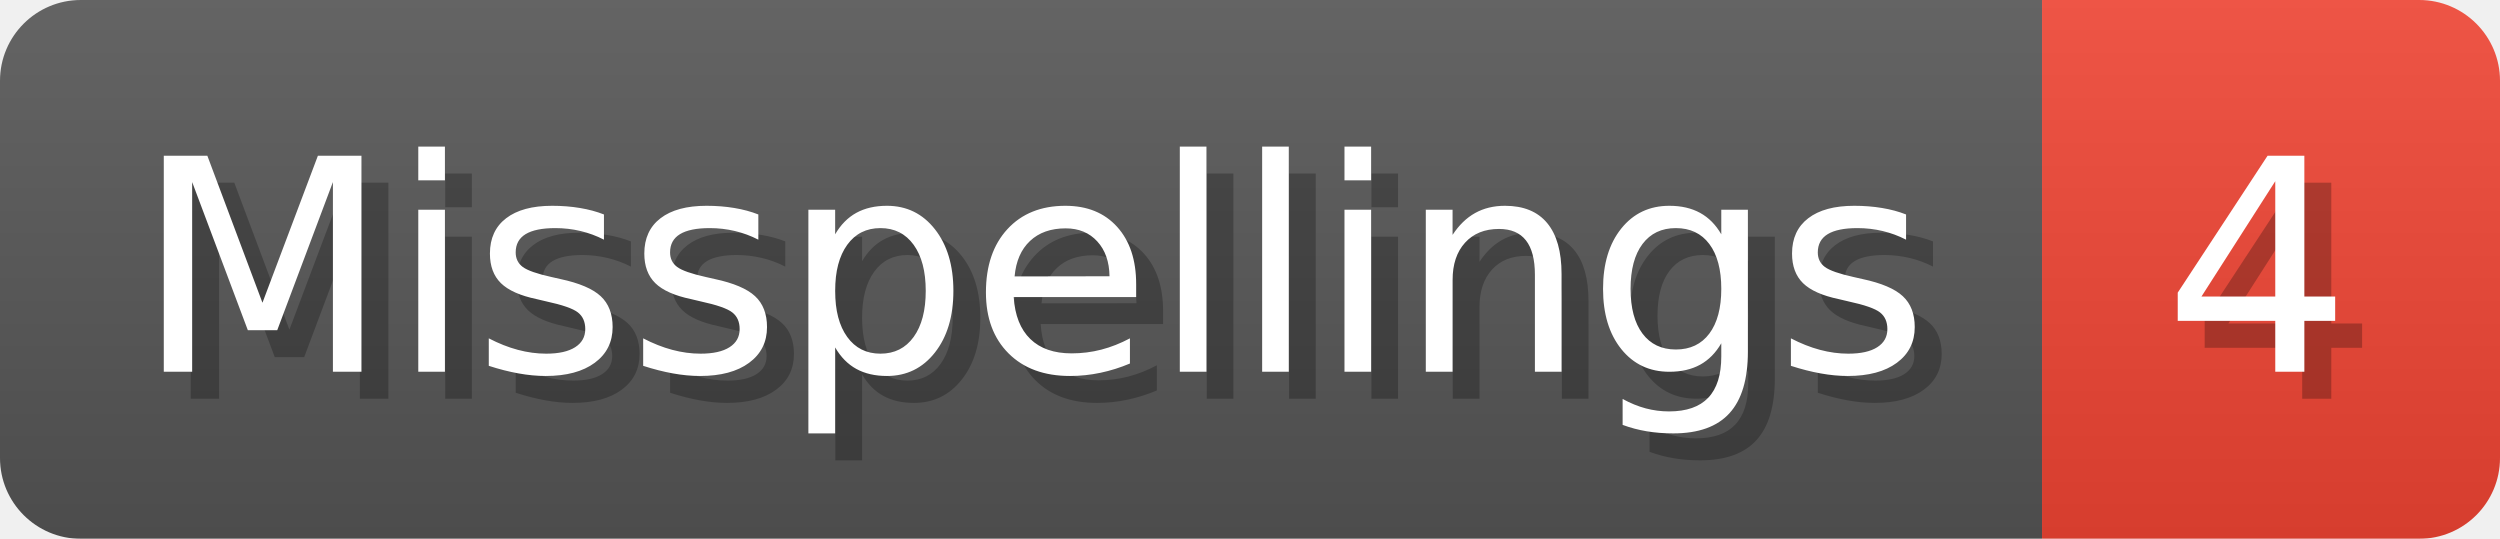
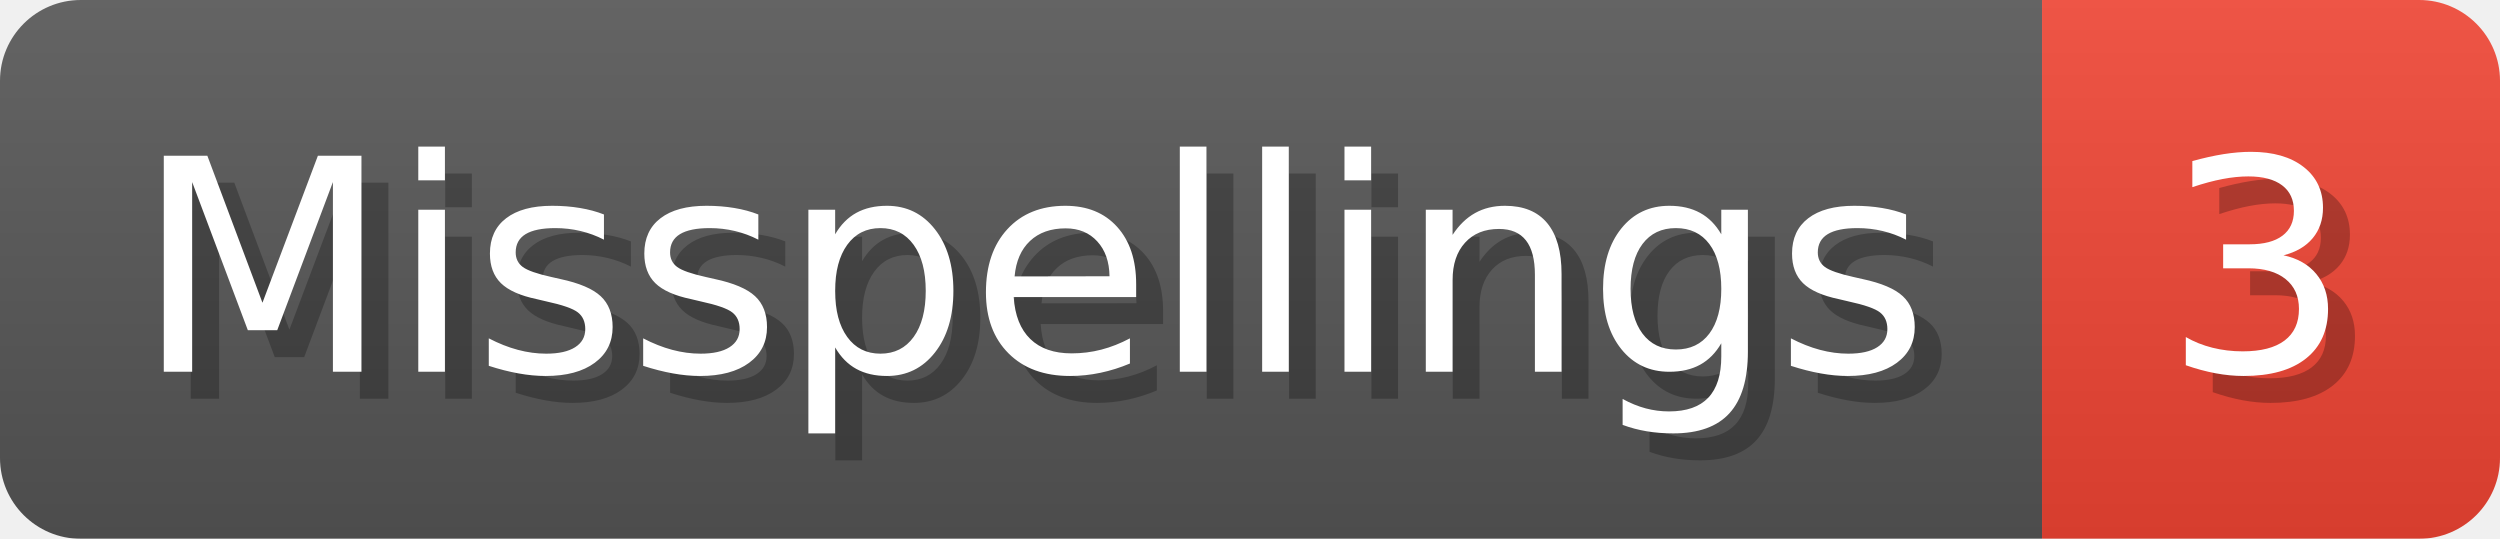
- <svg xmlns="http://www.w3.org/2000/svg" width="92.8" height="20" viewBox="0 0 928 200" role="img" aria-label="Misspellings: 4">
+ <svg xmlns="http://www.w3.org/2000/svg" width="92.8" height="20" viewBox="0 0 928 200" role="img" aria-label="Misspellings: 3">
  <linearGradient id="a" x2="0" y2="100%">
    <stop offset="0" stop-opacity=".1" stop-color="#EEE" />
    <stop offset="1" stop-opacity=".1" />
  </linearGradient>
  <mask id="m">
    <rect width="928" height="200" rx="30" fill="#FFF" />
  </mask>
  <g mask="url(#m)">
    <rect width="758" height="200" fill="#555" />
    <rect width="170" height="200" fill="#E43" x="758" />
    <rect width="928" height="200" fill="url(#a)" />
  </g>
  <g aria-hidden="true" fill="#fff" text-anchor="start" font-family="Verdana,DejaVu Sans,sans-serif" font-size="110">
    <text x="60" y="148" textLength="658" fill="#000" opacity="0.25">Misspellings</text>
    <text x="50" y="138" textLength="658">Misspellings</text>
-     <text x="813" y="148" textLength="70" fill="#000" opacity="0.25">4</text>
-     <text x="803" y="138" textLength="70">4</text>
+     <text x="813" y="148" textLength="70" fill="#000" opacity="0.25">3</text>
+     <text x="803" y="138" textLength="70">3</text>
  </g>
</svg>
